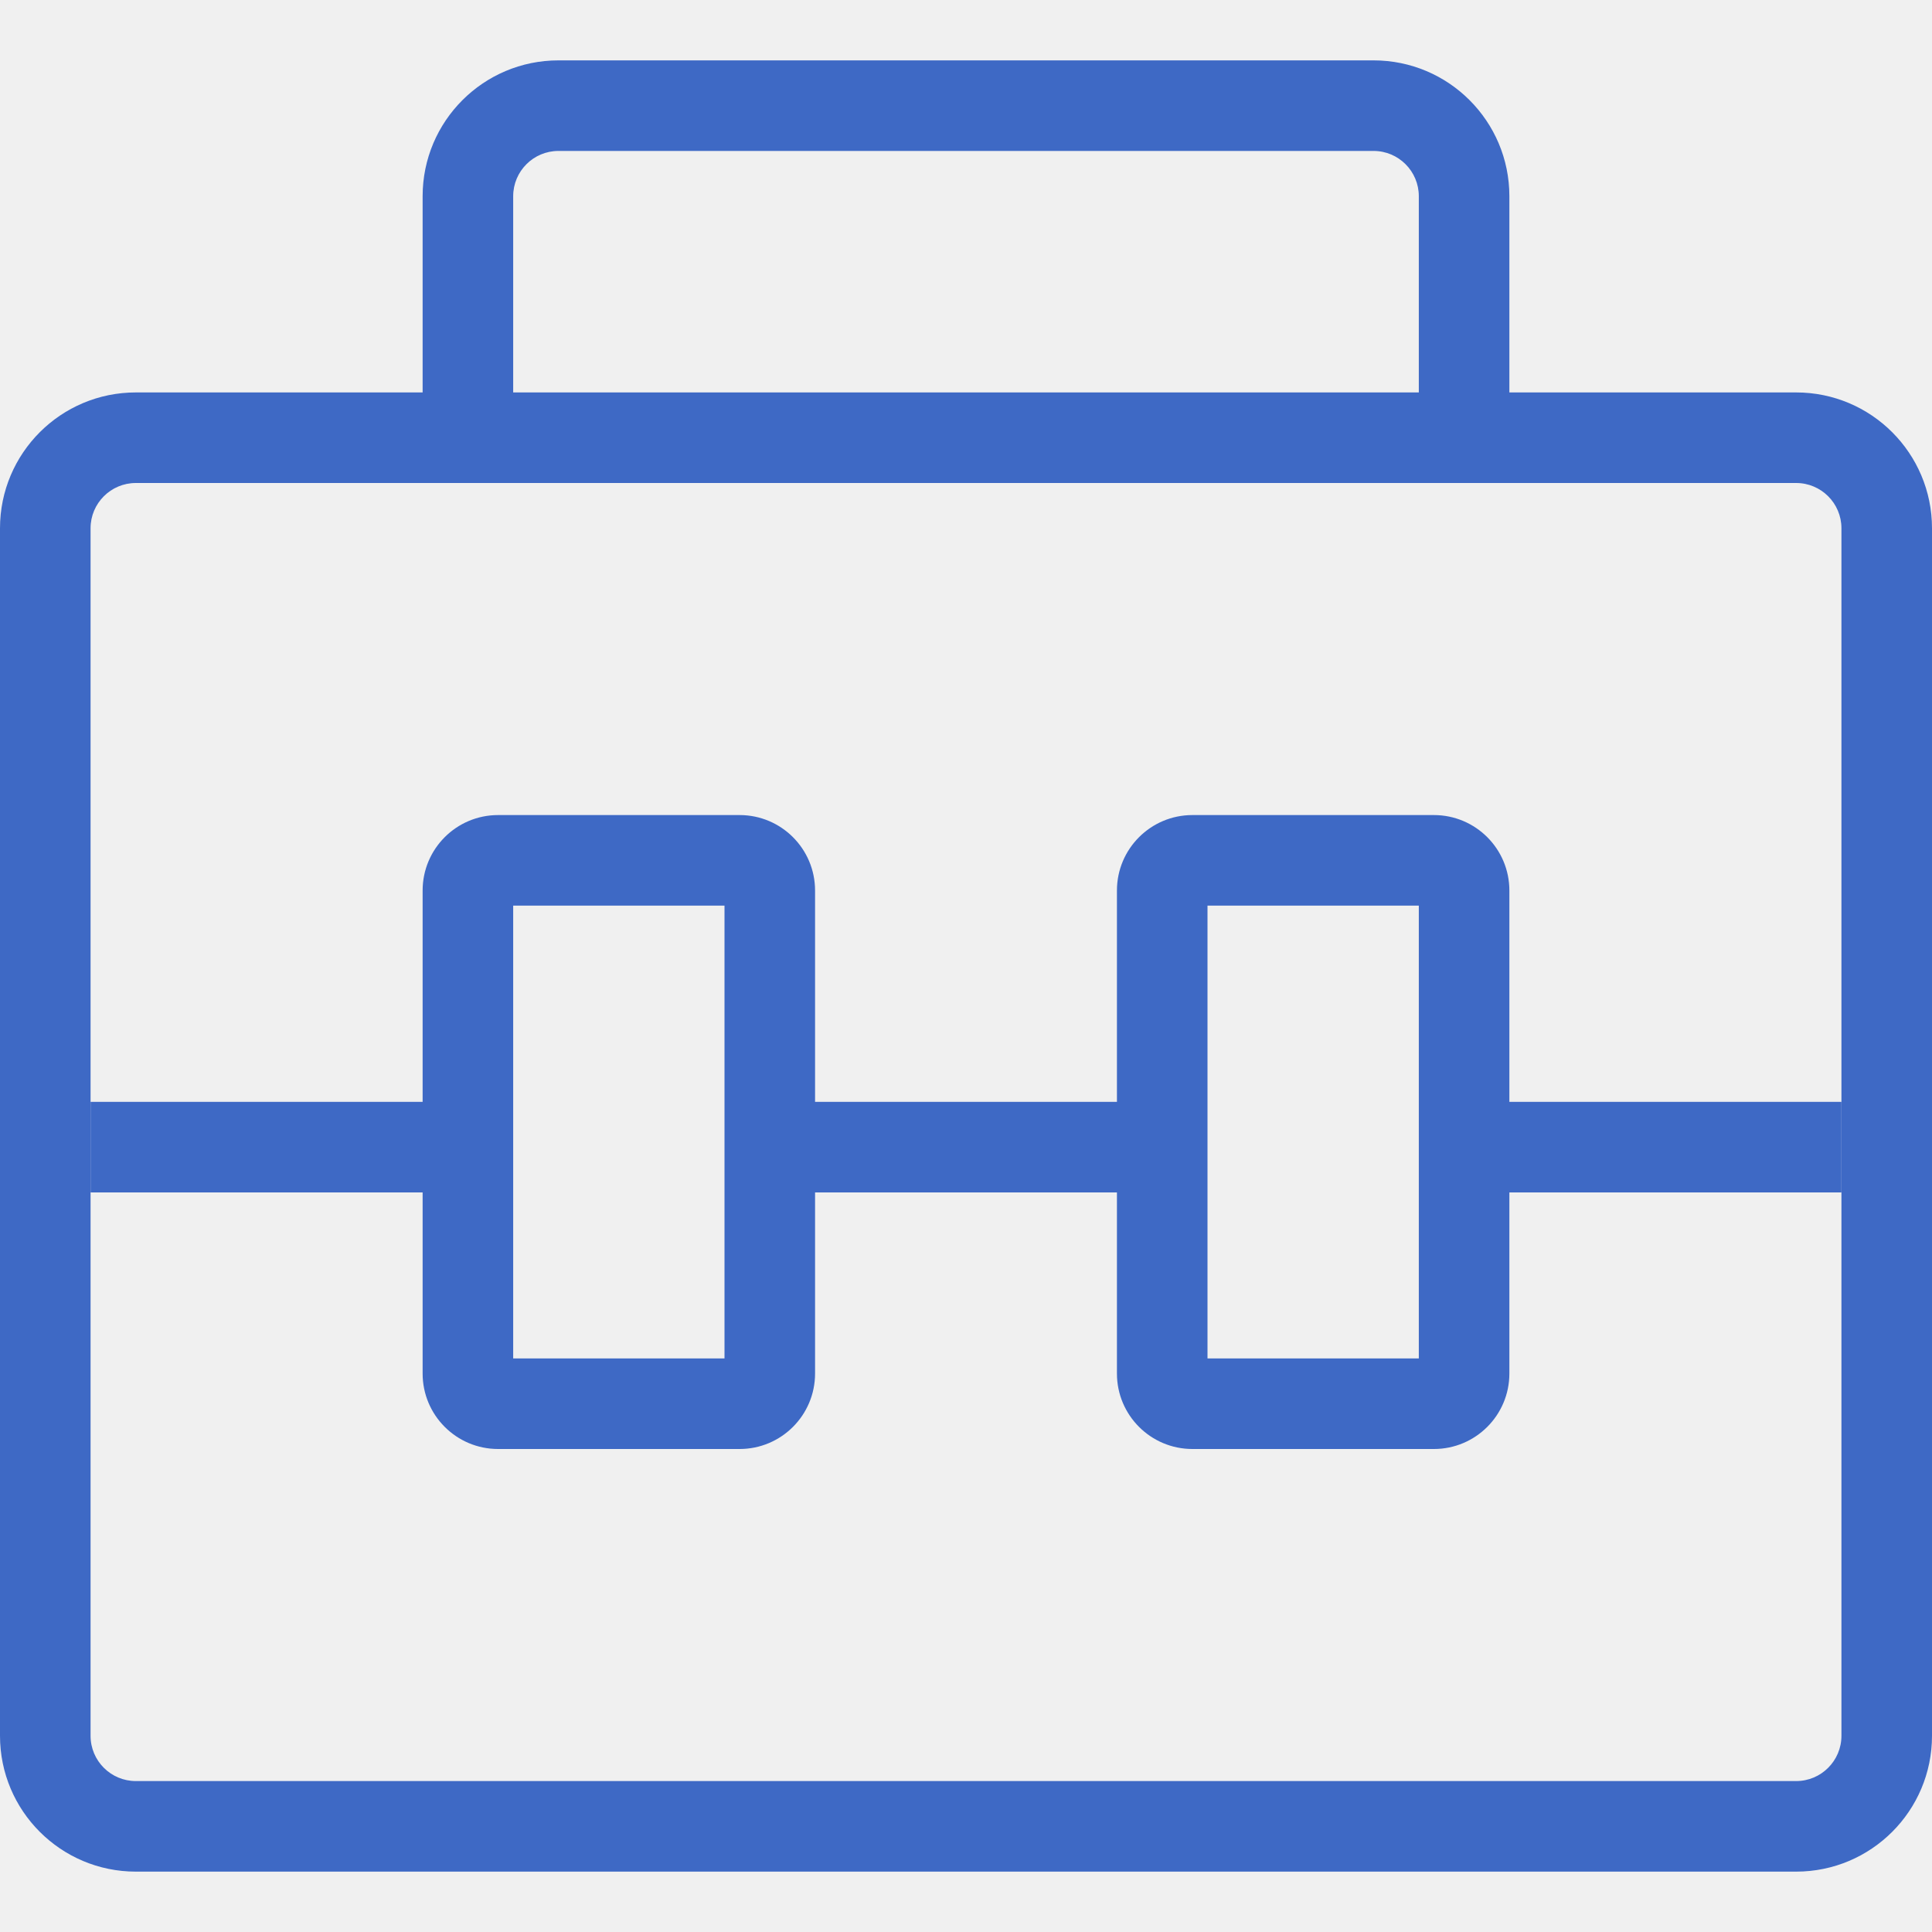
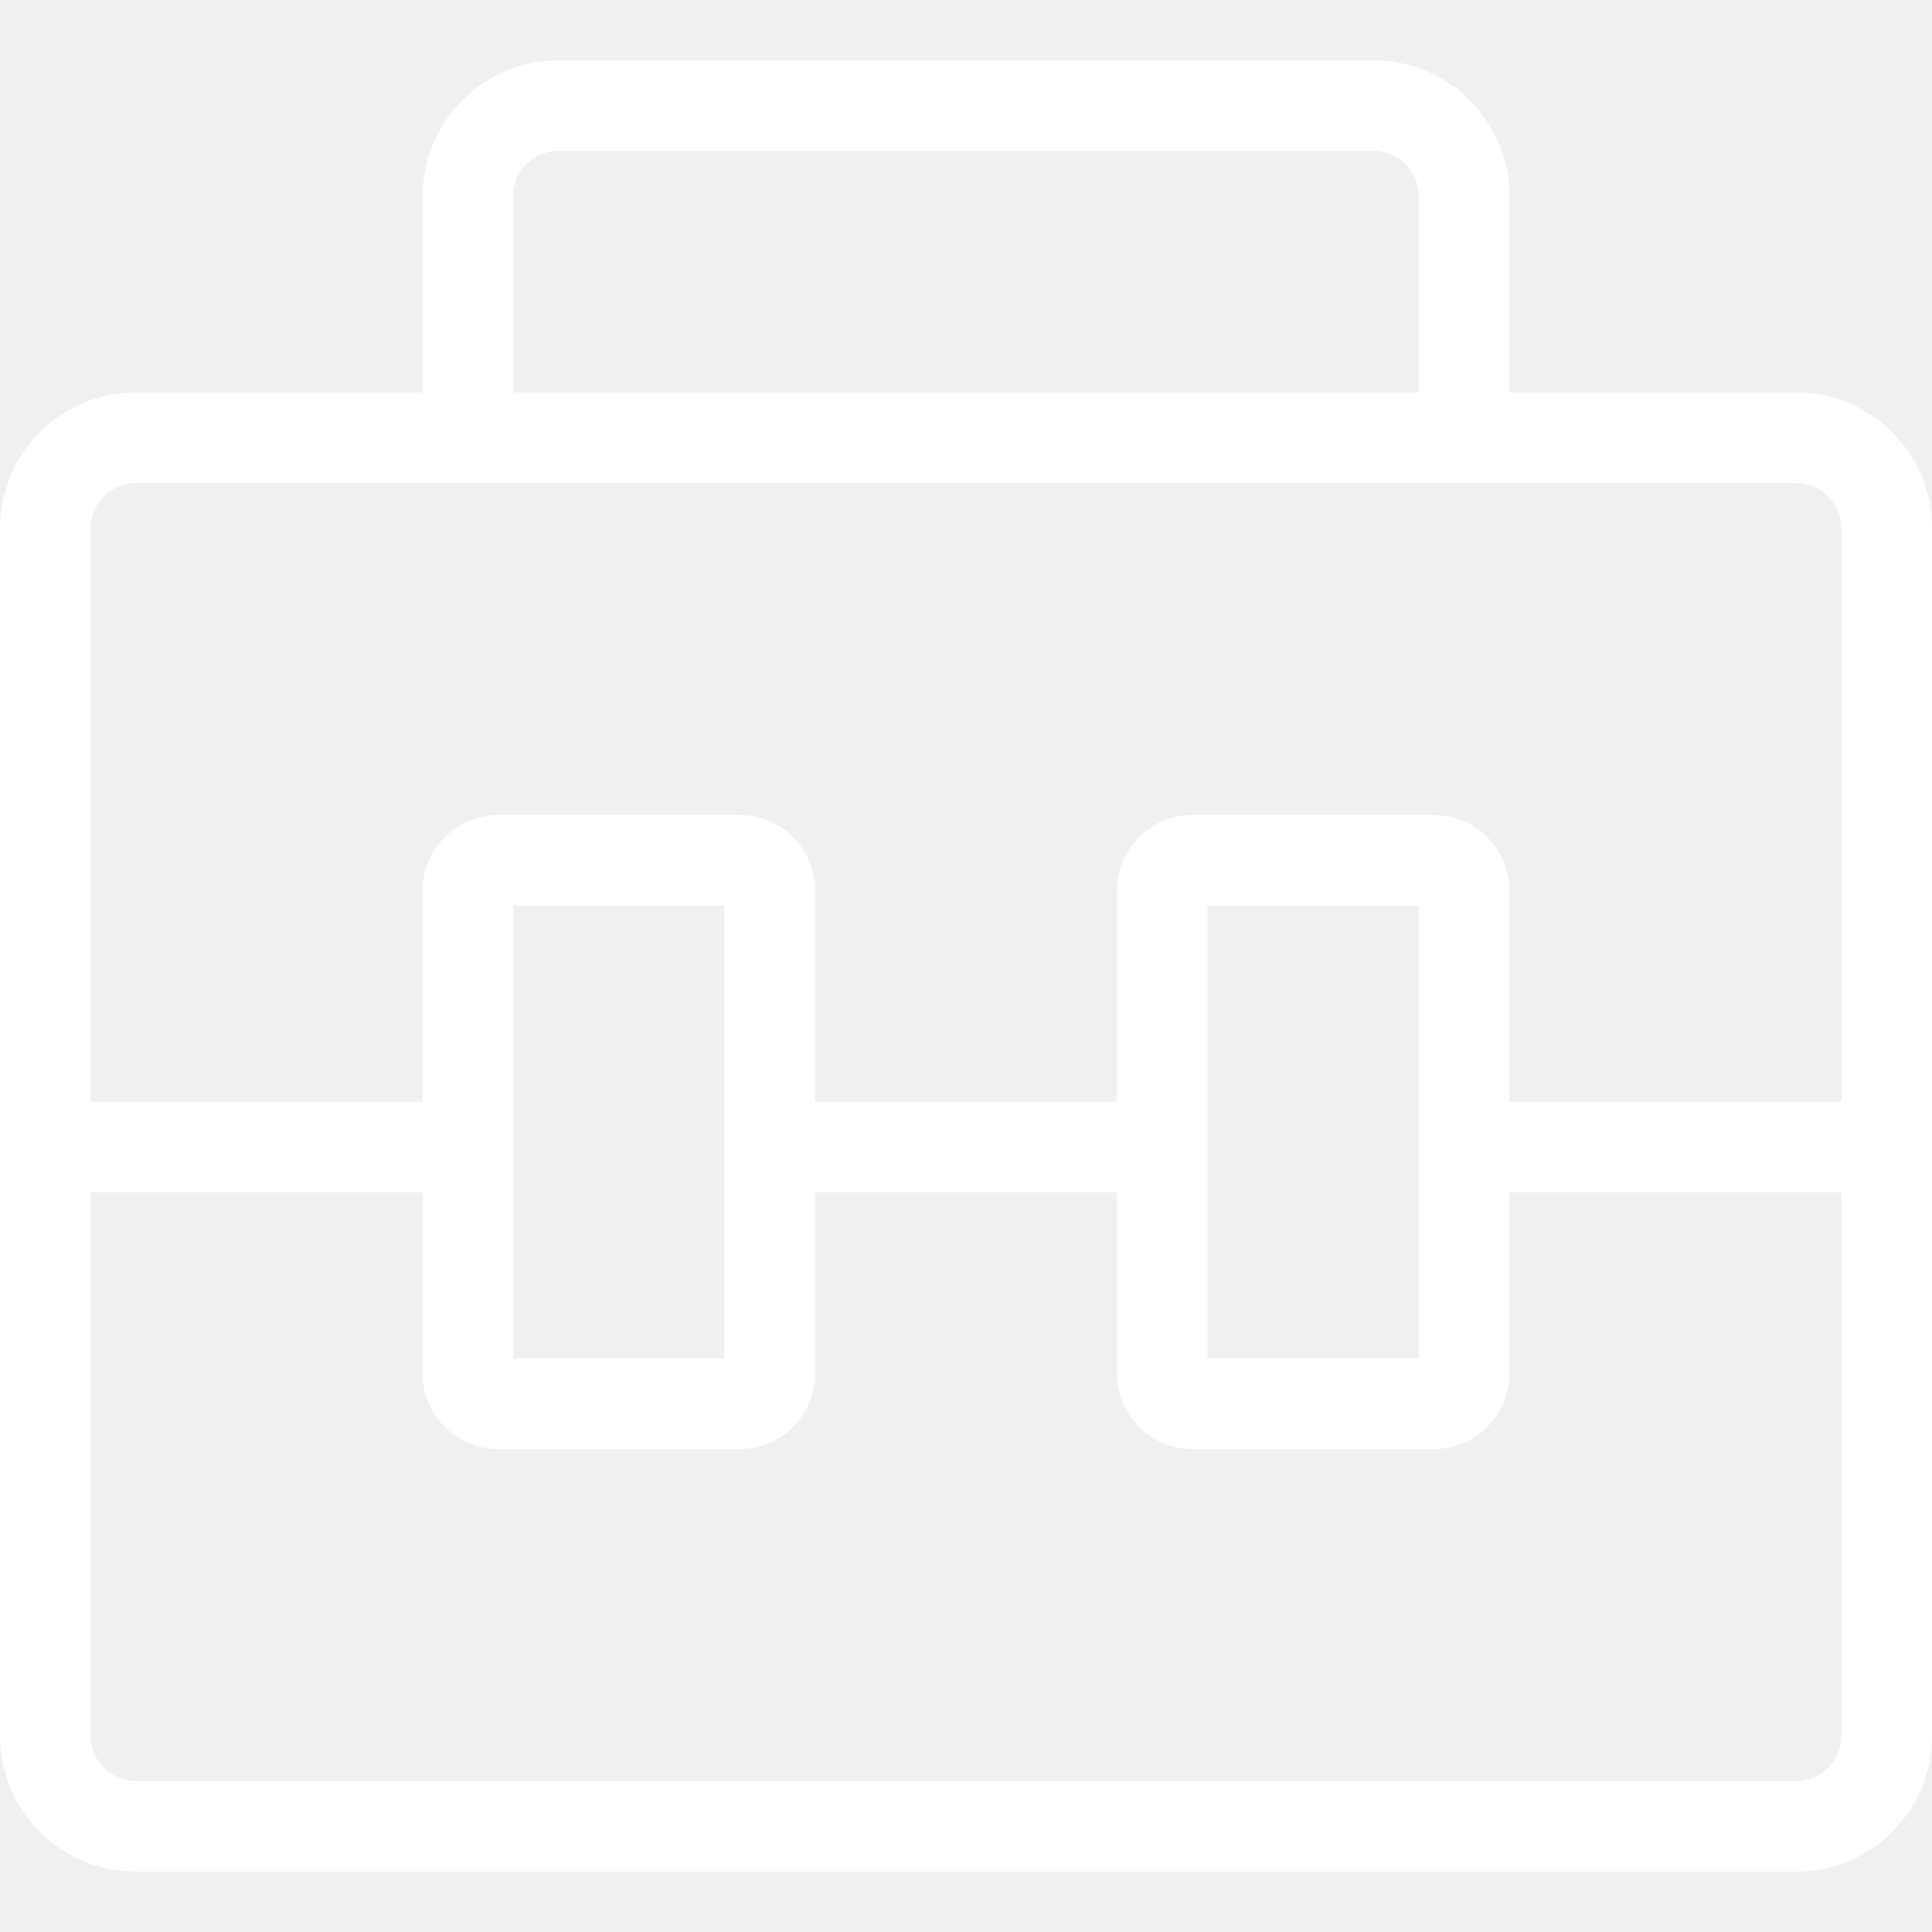
<svg xmlns="http://www.w3.org/2000/svg" t="1562571940112" class="icon" viewBox="0 0 1024 1024" version="1.1" p-id="2247" width="200" height="200">
  <defs>
    <style type="text/css" />
  </defs>
-   <path d="M0 280A72 72 0 0 1 72 208h880a72 72 0 0 1 72 72v640a72 72 0 0 1-72 72h-880A72 72 0 0 1 0 920v-640z m48 0v640A24 24 0 0 0 72 944h880a24 24 0 0 0 24-24v-640a24 24 0 0 0-24-24h-880A24 24 0 0 0 48 280zM272 208V104A24 24 0 0 1 296 80h432A24 24 0 0 1 752 104V208h48V104A72 72 0 0 0 728 32h-432A72 72 0 0 0 224 104V208h48z" fill="#3e69c5" p-id="2248" />
-   <path d="M272 720h112V480h-112v240z m-8-288h128a40 40 0 0 1 40 40v256a40 40 0 0 1-40 40h-128a40 40 0 0 1-40-40v-256a40 40 0 0 1 40-40zM640 720h112V480h-112v240z m-8-288h128a40 40 0 0 1 40 40v256a40 40 0 0 1-40 40h-128a40 40 0 0 1-40-40v-256a40 40 0 0 1 40-40zM48 632h176v-48H48v48z m384 0h160v-48H432v48z m368 0h176v-48H800v48z" fill="#3e69c5" p-id="2249" />
+   <path d="M0 280A72 72 0 0 1 72 208h880a72 72 0 0 1 72 72v640a72 72 0 0 1-72 72h-880A72 72 0 0 1 0 920v-640z m48 0v640A24 24 0 0 0 72 944h880a24 24 0 0 0 24-24v-640a24 24 0 0 0-24-24h-880A24 24 0 0 0 48 280zM272 208V104A24 24 0 0 1 296 80h432A24 24 0 0 1 752 104V208h48V104A72 72 0 0 0 728 32h-432A72 72 0 0 0 224 104V208h48z" fill="#fff" p-id="2248" />
+   <path d="M272 720h112V480h-112v240z m-8-288h128a40 40 0 0 1 40 40v256a40 40 0 0 1-40 40h-128a40 40 0 0 1-40-40v-256a40 40 0 0 1 40-40zM640 720h112V480h-112v240z m-8-288h128a40 40 0 0 1 40 40v256a40 40 0 0 1-40 40h-128a40 40 0 0 1-40-40v-256a40 40 0 0 1 40-40zM48 632h176v-48H48v48z m384 0h160v-48H432v48z m368 0h176v-48H800v48z" fill="#fff" p-id="2249" />
</svg>
